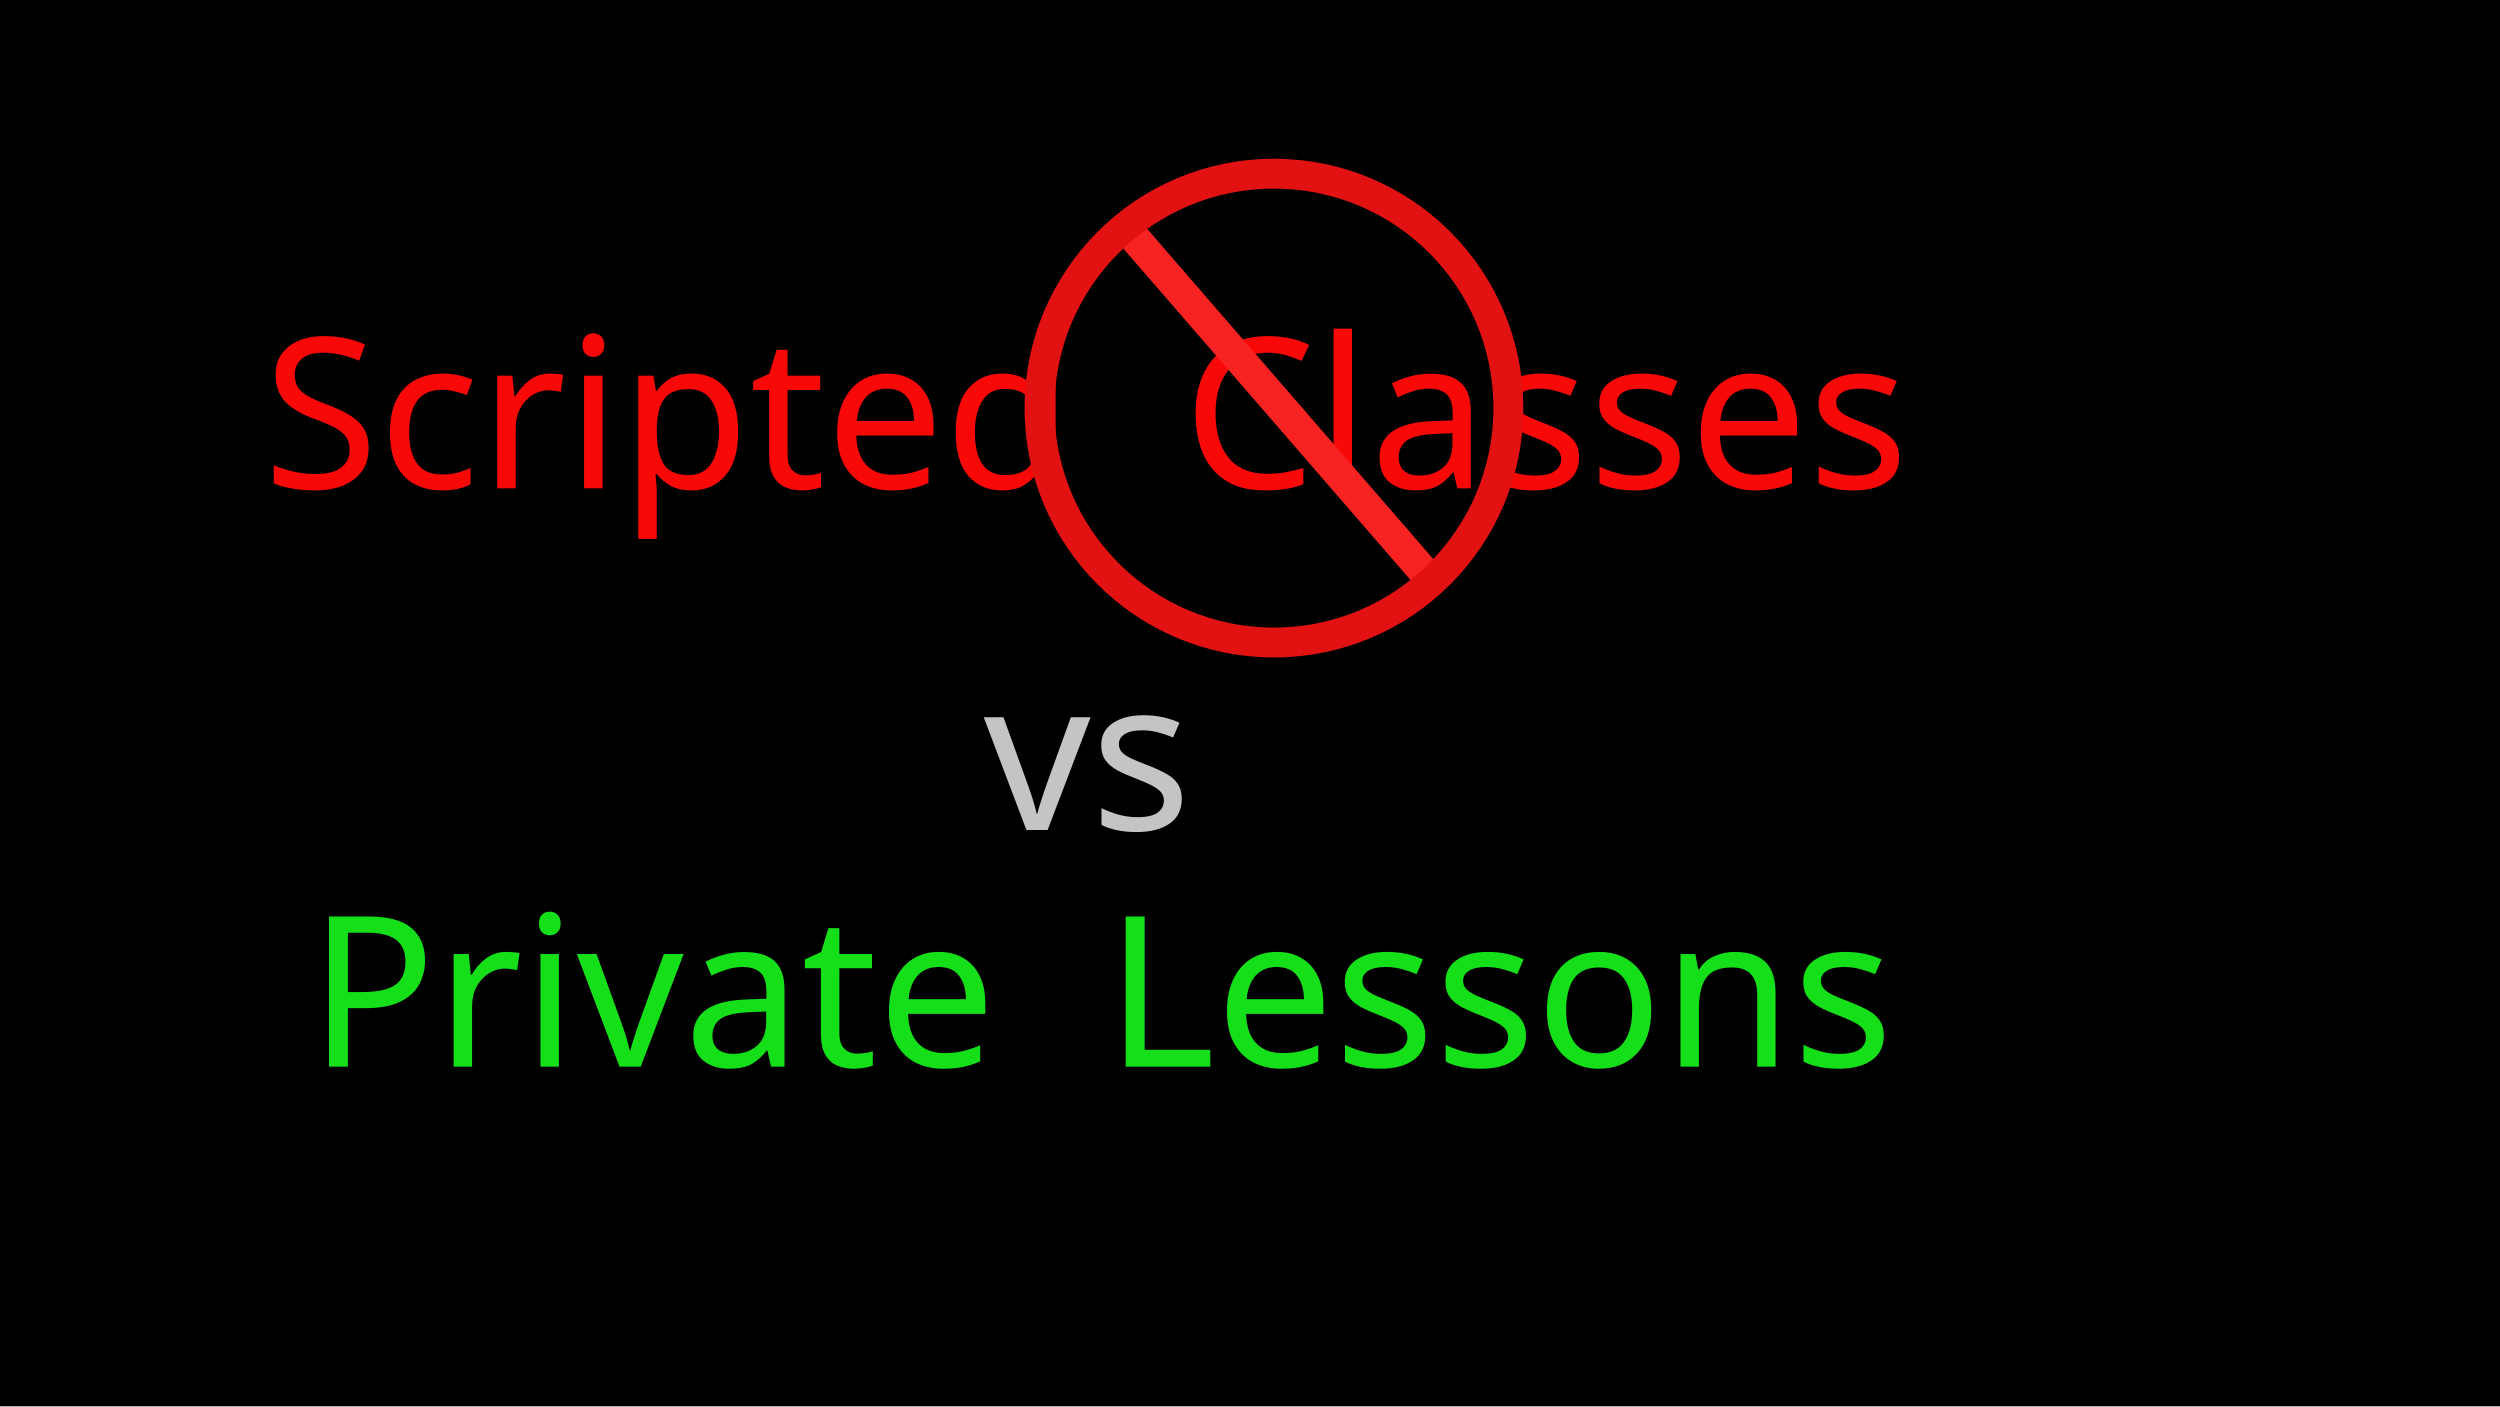
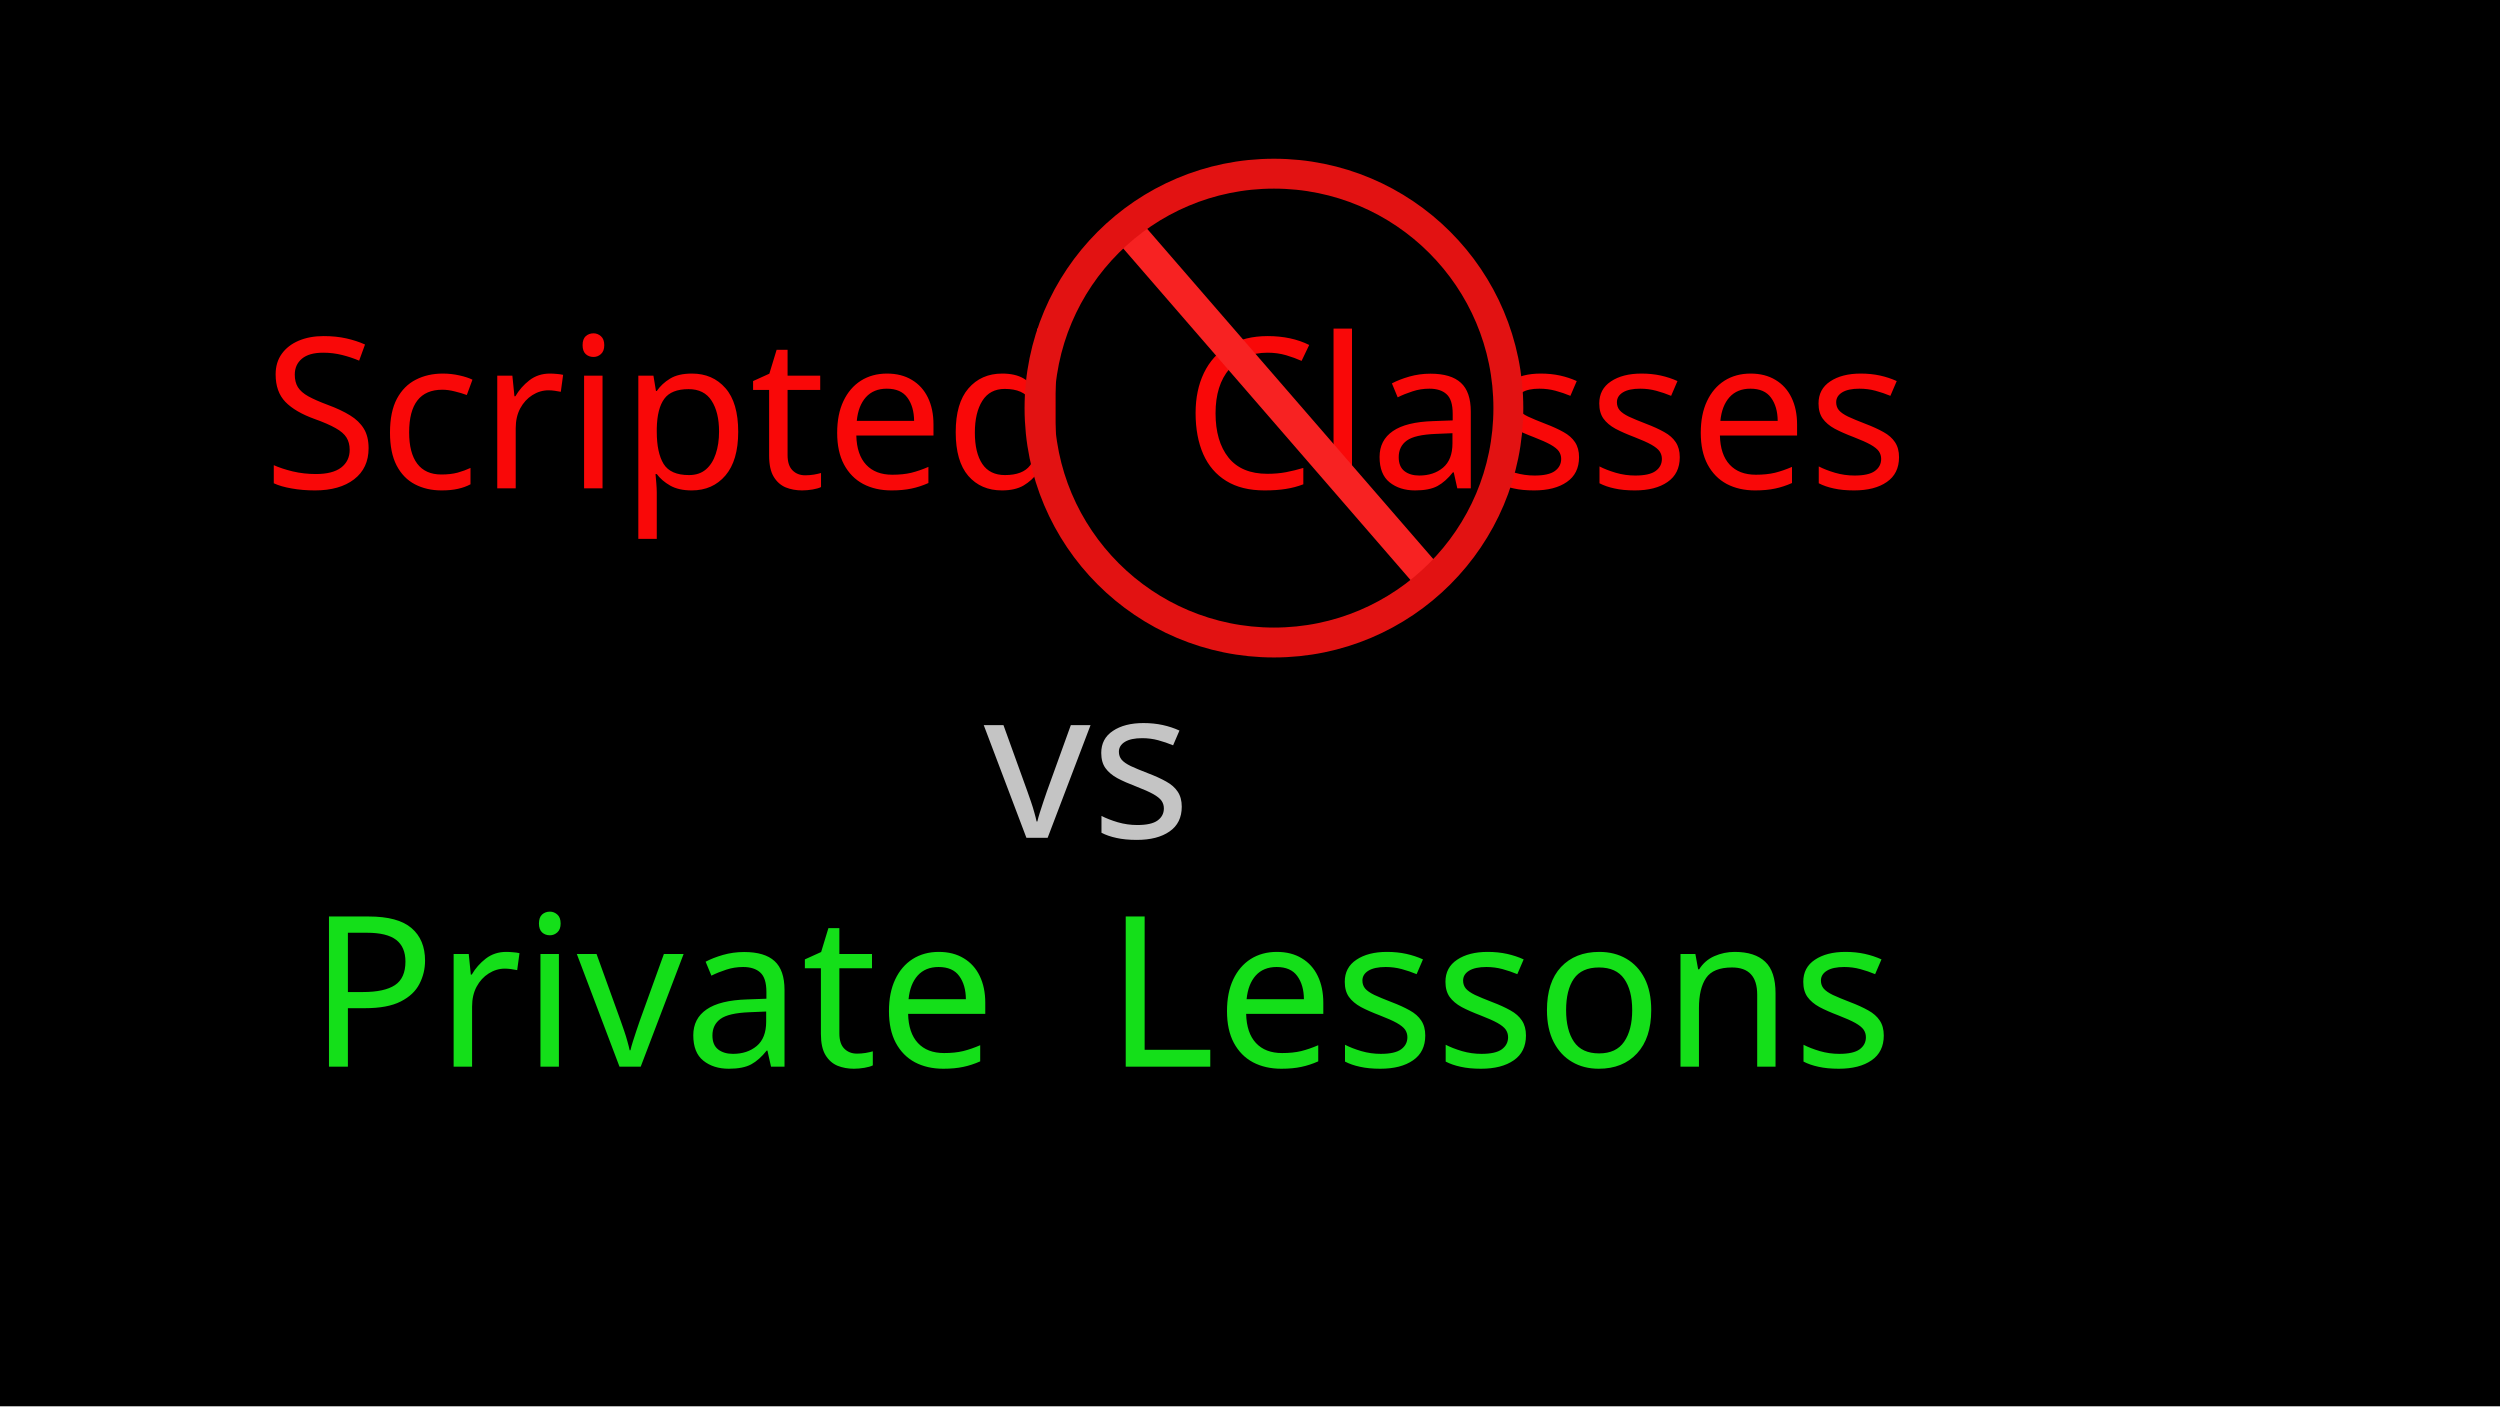
<svg xmlns="http://www.w3.org/2000/svg" width="1280" height="720" viewBox="0 0 338.667 190.5" version="1.1" id="svg5">
  <defs id="defs2" />
  <g id="layer1">
    <rect style="fill:#000000;fill-opacity:1;stroke:#ffffff;stroke-width:0" id="rect846" width="338.667" height="190.5" x="5.0163959e-07" y="5.0163959e-07" />
    <g id="g46528" transform="translate(2.572854,7.981794)">
      <text xml:space="preserve" style="font-style:normal;font-weight:normal;font-size:28.479px;line-height:1.25;font-family:sans-serif;text-align:center;text-anchor:middle;fill:#f90808;fill-opacity:1;stroke:none;stroke-width:0.712" x="170.43" y="58.171" id="text3534">
        <tspan style="font-style:normal;font-variant:normal;font-weight:normal;font-stretch:normal;font-family:BetecknaLowerCase;-inkscape-font-specification:BetecknaLowerCase;text-align:center;text-anchor:middle;fill:#f90808;fill-opacity:1;stroke-width:0.712" x="170.43" y="58.171" id="tspan20878">Scripted  Classes</tspan>
      </text>
-       <text xml:space="preserve" style="font-style:normal;font-weight:normal;font-size:28.479px;line-height:1.25;font-family:sans-serif;text-align:center;text-anchor:middle;fill:#ffffff;fill-opacity:0.769;stroke:none;stroke-width:0.712" x="170.66" y="104.456" id="text3534-2">
-         <tspan style="font-style:normal;font-variant:normal;font-weight:normal;font-stretch:normal;font-family:BetecknaLowerCase;-inkscape-font-specification:BetecknaLowerCase;text-align:center;text-anchor:middle;fill:#ffffff;fill-opacity:0.769;stroke-width:0.712" x="170.66" y="104.456" id="tspan20878-3">vs</tspan>
+       <text xml:space="preserve" style="font-style:normal;font-weight:normal;font-size:28.479px;line-height:1.25;font-family:sans-serif;text-align:center;text-anchor:middle;fill:#ffffff;fill-opacity:0.769;stroke:none;stroke-width:0.712" x="170.66" y="105.514" id="text3534-2">
+         <tspan style="font-style:normal;font-variant:normal;font-weight:normal;font-stretch:normal;font-family:BetecknaLowerCase;-inkscape-font-specification:BetecknaLowerCase;text-align:center;text-anchor:middle;fill:#ffffff;fill-opacity:0.769;stroke-width:0.712" x="170.66" y="105.514" id="tspan20878-3">vs</tspan>
      </text>
      <text xml:space="preserve" style="font-style:normal;font-weight:normal;font-size:28.479px;line-height:1.25;font-family:sans-serif;text-align:center;text-anchor:middle;fill:#000000;fill-opacity:1;stroke:none;stroke-width:0.712" x="172.476" y="136.517" id="text3534-2-7">
        <tspan style="font-style:normal;font-variant:normal;font-weight:normal;font-stretch:normal;font-family:BetecknaLowerCase;-inkscape-font-specification:BetecknaLowerCase;text-align:center;text-anchor:middle;fill:#14df19;fill-opacity:1;stroke-width:0.712" x="172.476" y="136.517" id="tspan20878-3-5">Private  Lessons</tspan>
      </text>
    </g>
    <g id="g47110" transform="translate(-2.116667,1.5875)">
      <g id="g47894" transform="translate(5.291667)">
        <path style="fill:none;stroke:#f72222;stroke-width:4.191;stroke-linecap:butt;stroke-linejoin:miter;stroke-miterlimit:4;stroke-dasharray:none;stroke-opacity:1" d="m 148.707,28.549 42.895,49.505" id="path46752" />
        <ellipse style="font-variation-settings:normal;opacity:0.998;fill:none;fill-opacity:1;fill-rule:evenodd;stroke:#e21212;stroke-width:4.049;stroke-linecap:butt;stroke-linejoin:miter;stroke-miterlimit:4;stroke-dasharray:none;stroke-dashoffset:0;stroke-opacity:1;stop-color:#000000;stop-opacity:1" id="path46982" cx="169.401" cy="53.696" rx="31.756" ry="31.756" />
      </g>
    </g>
  </g>
</svg>
